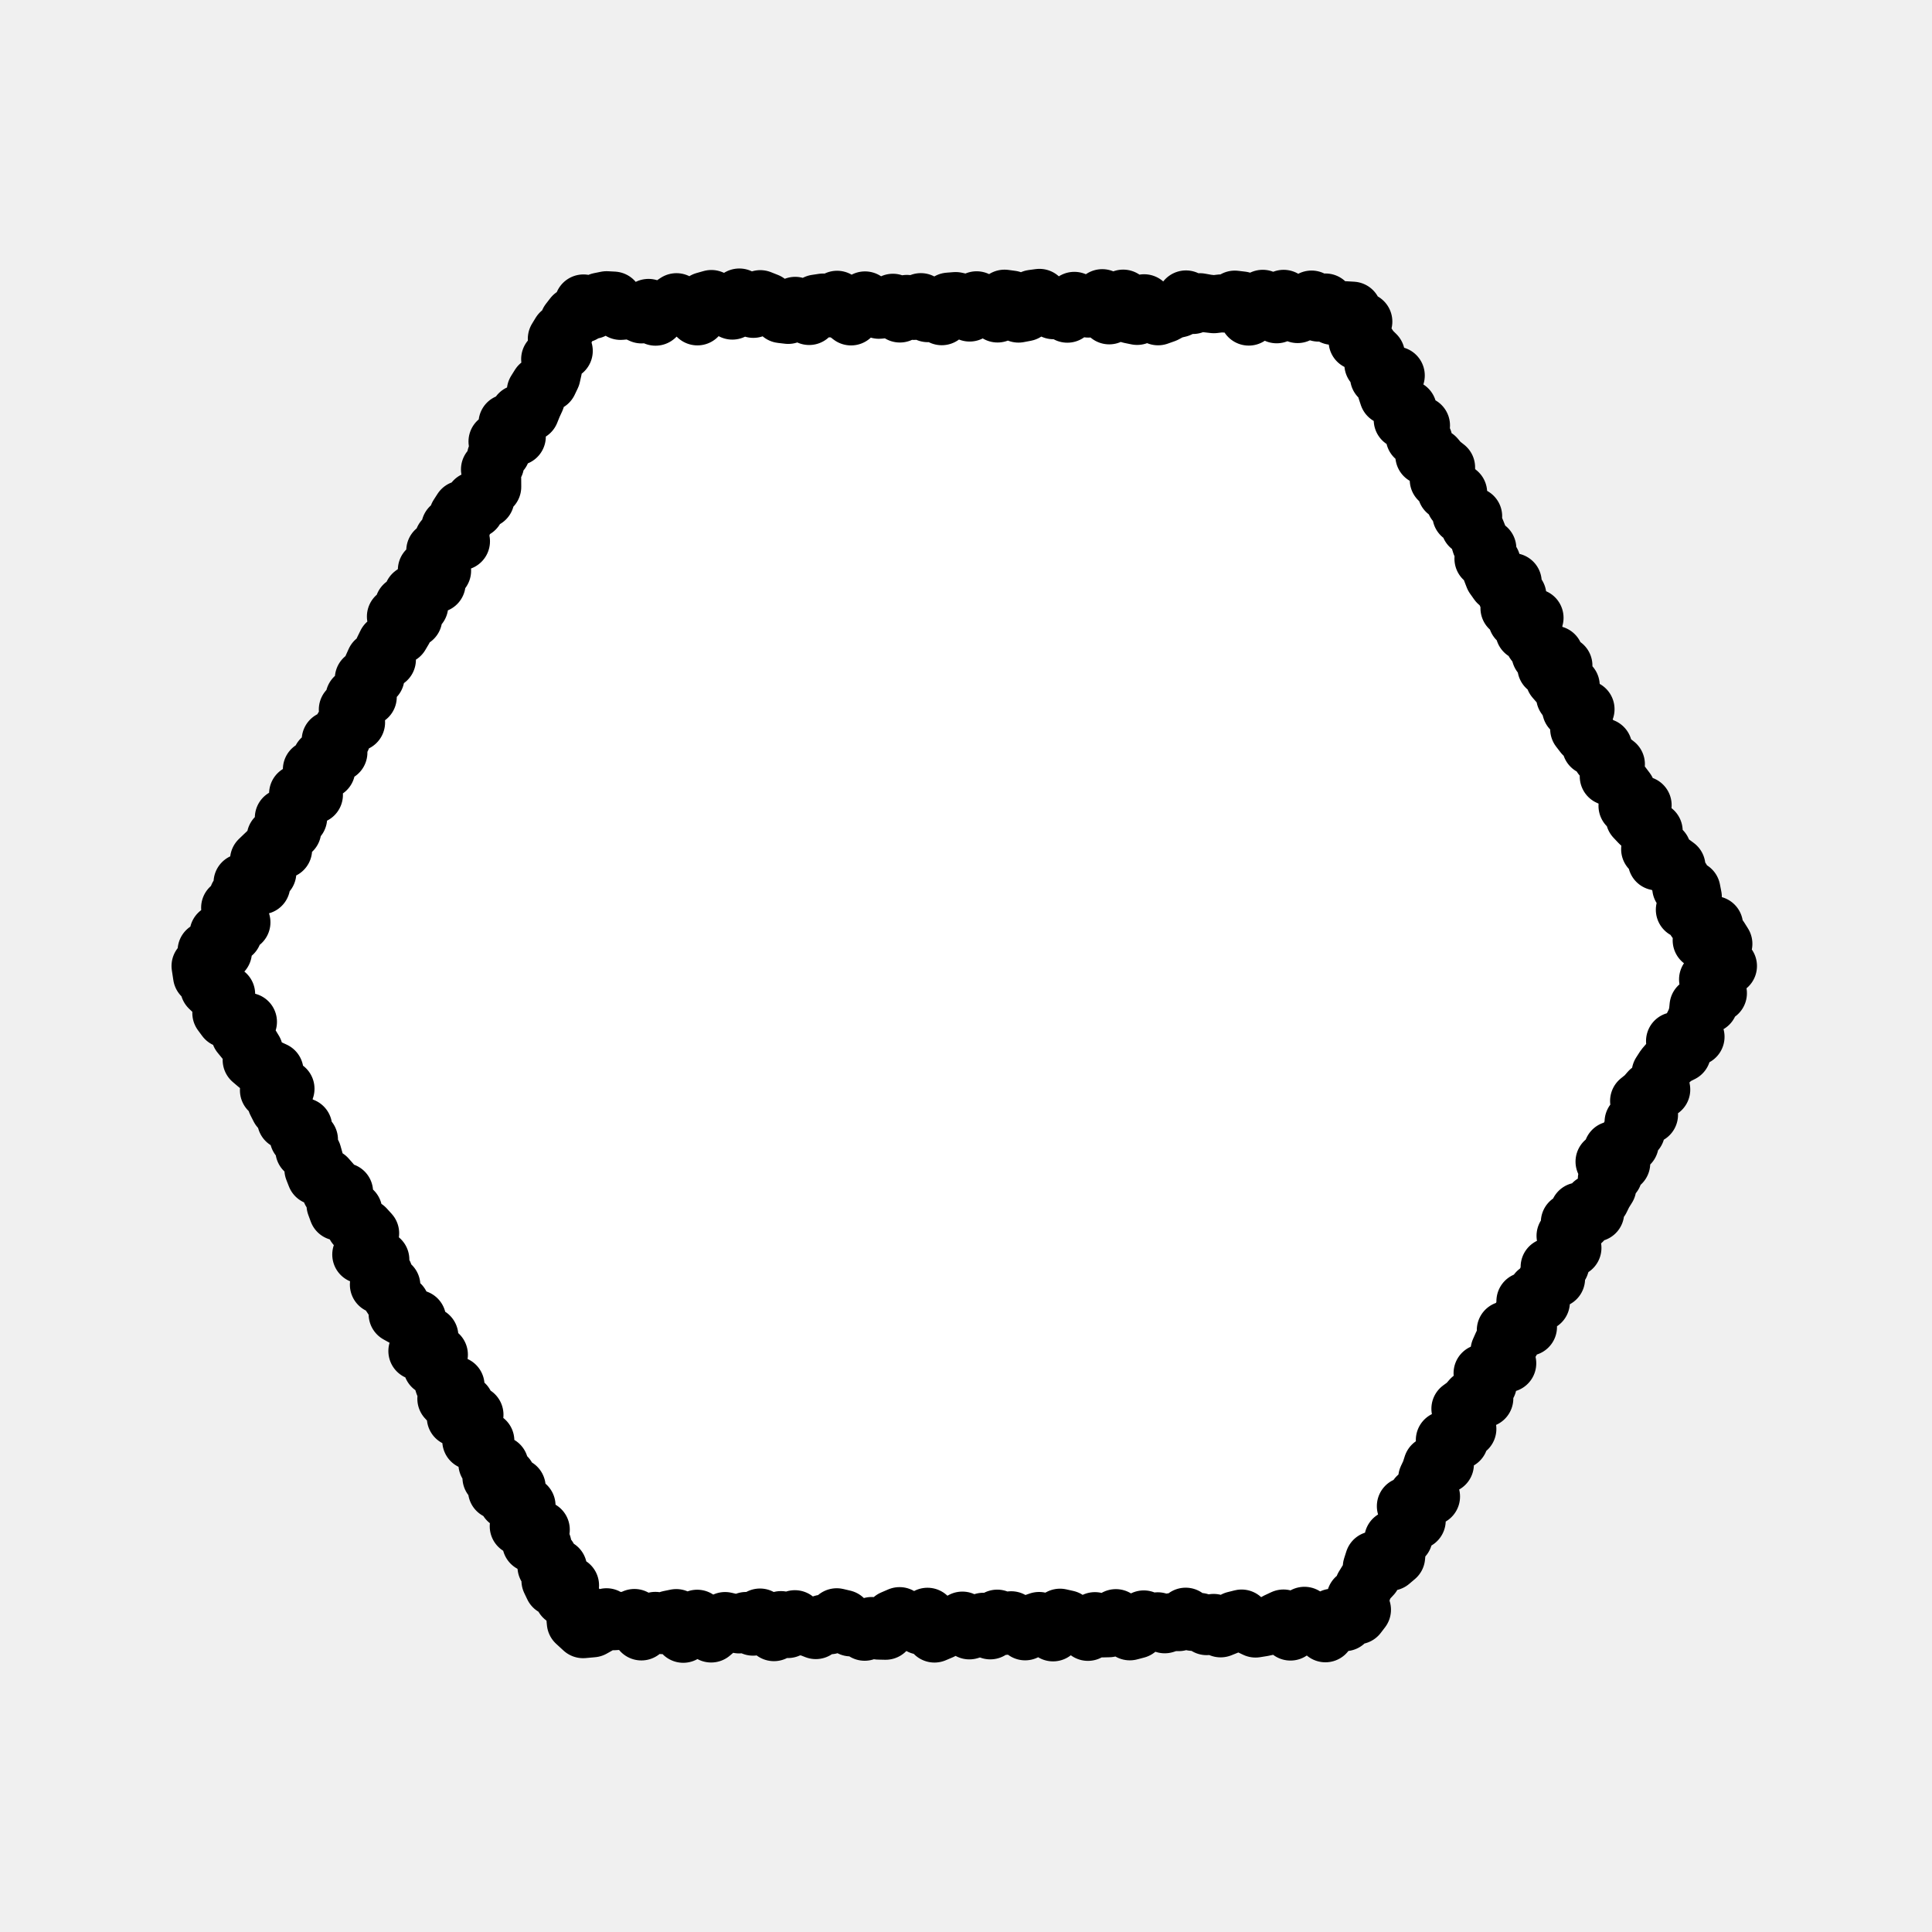
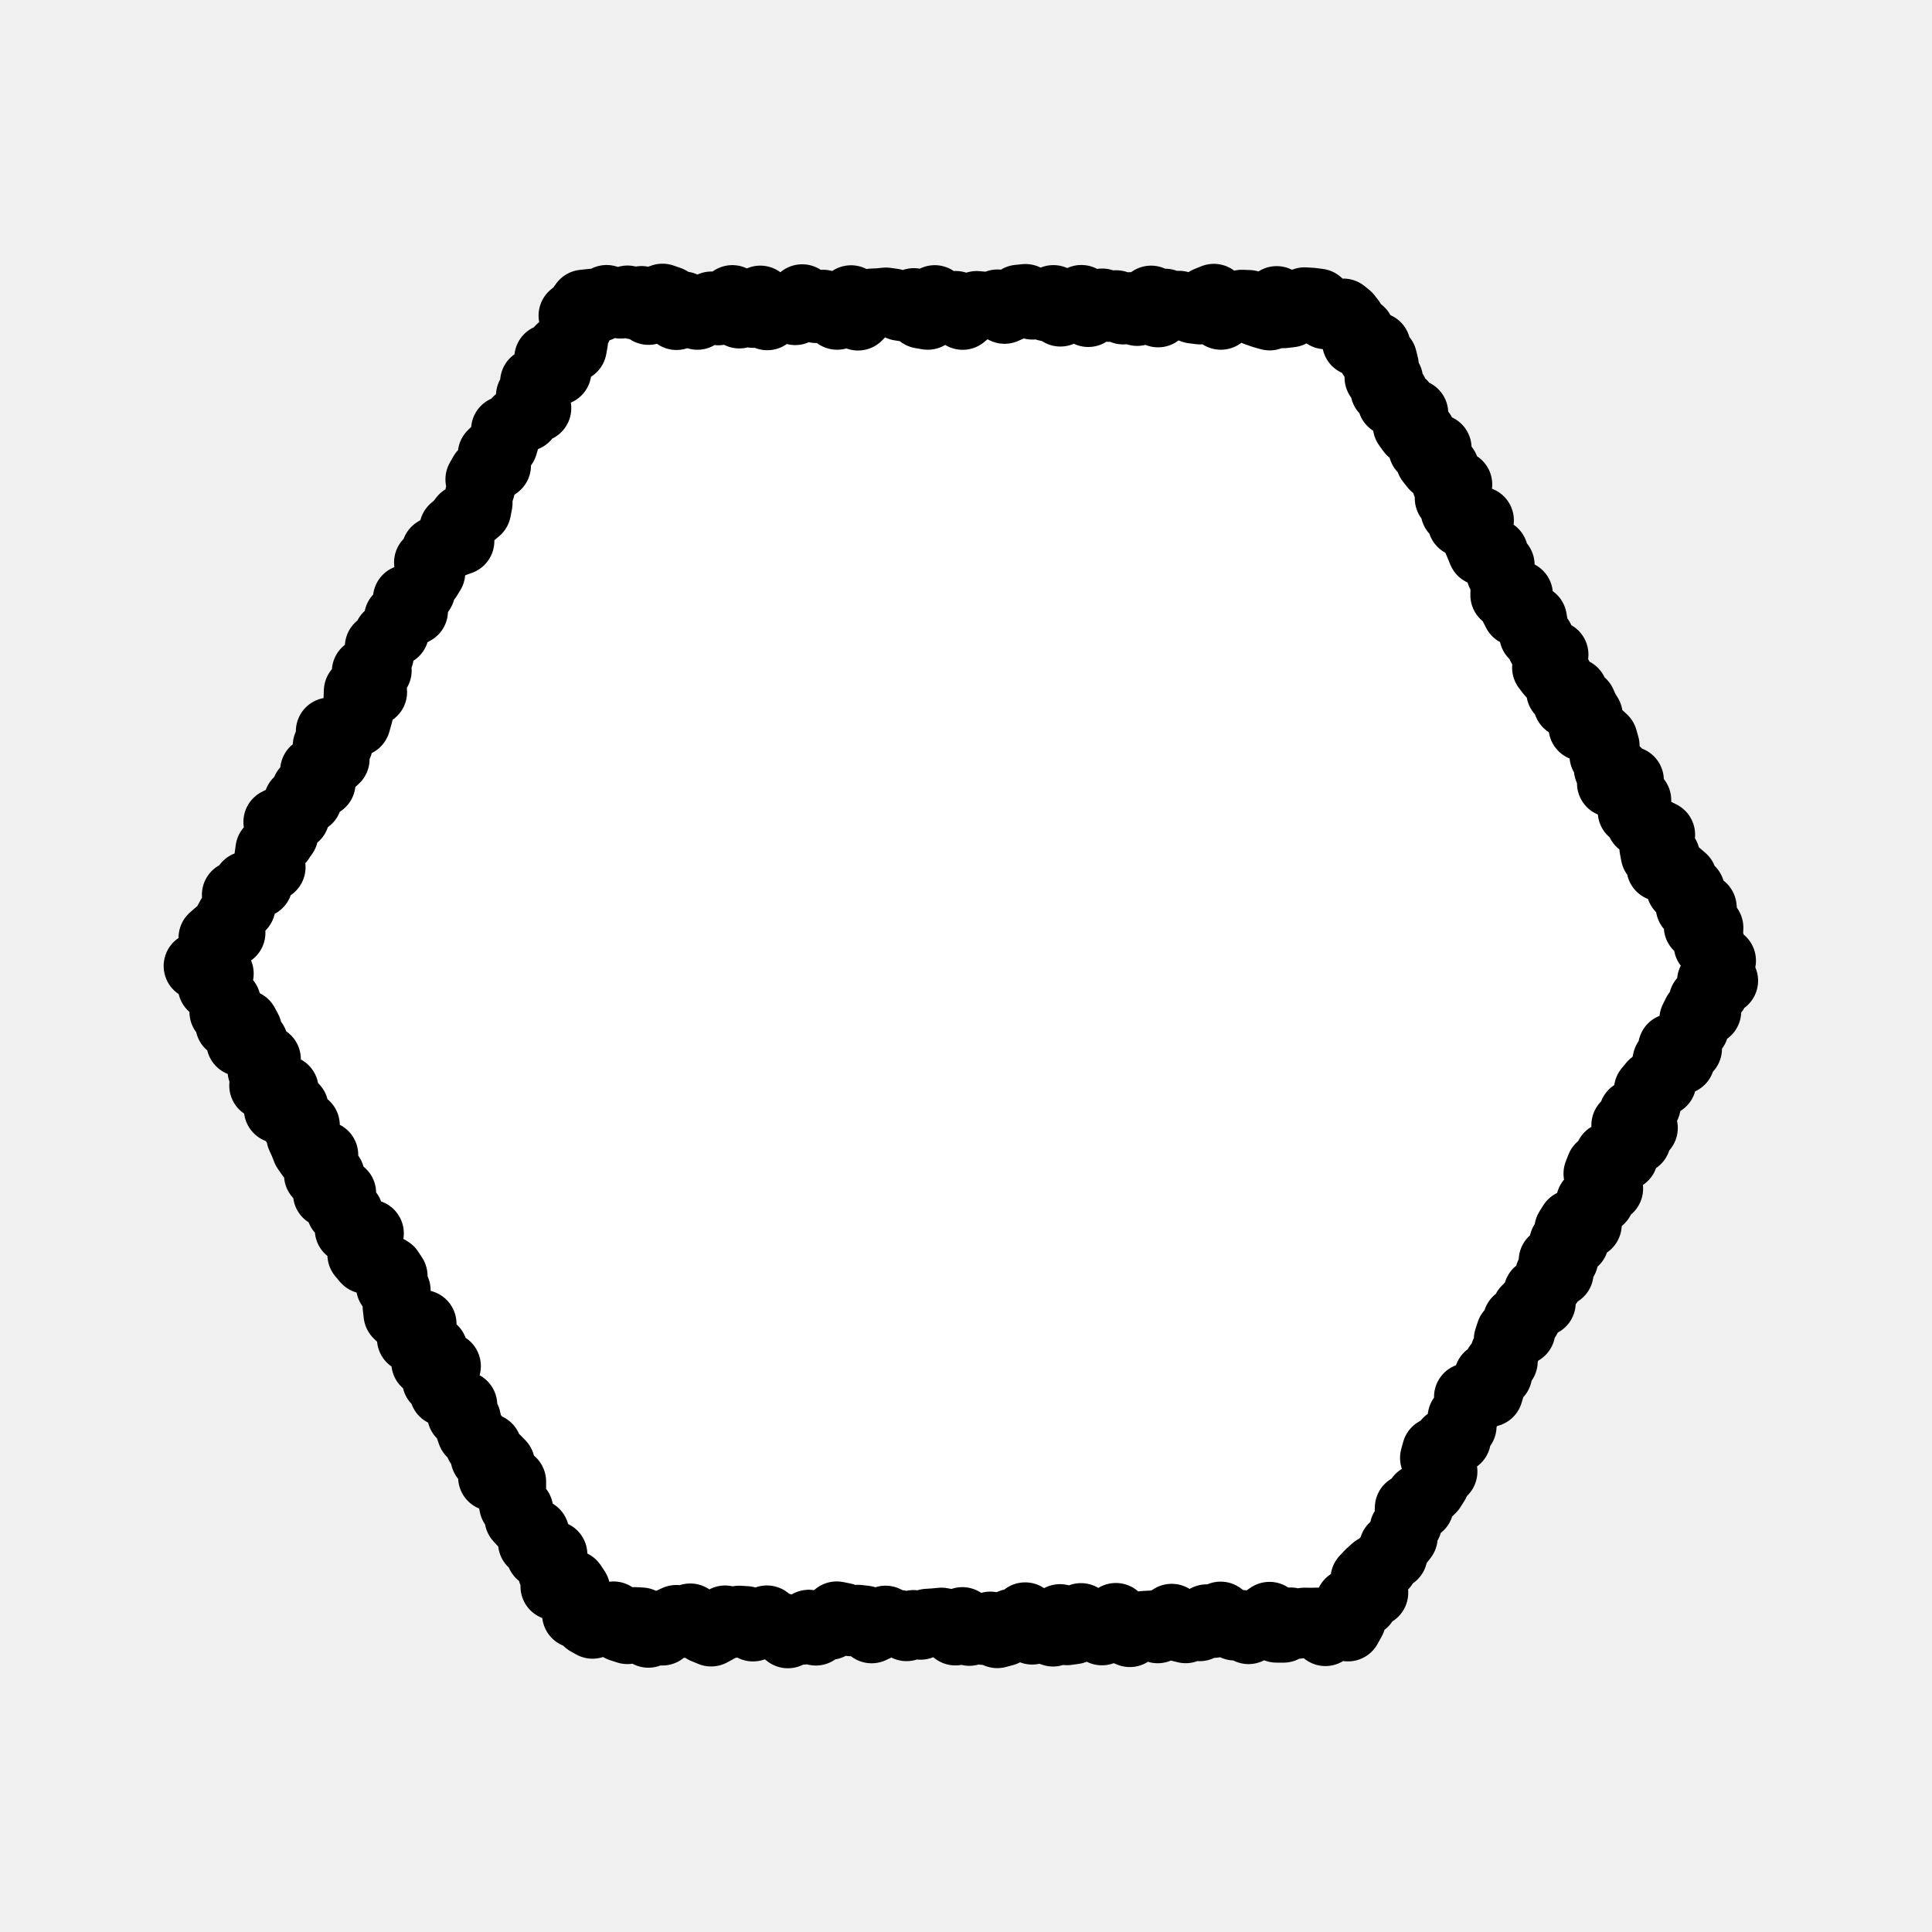
- <svg xmlns="http://www.w3.org/2000/svg" id="Stickers" width="1000" height="1000" viewBox="0 0 1000 1000">
-   <polygon points="695.981 160.546 693.293 161.85 689.684 163.499 686.075 156.553 682.466 161.821 678.856 155.034 675.246 157.737 671.635 162.578 668.023 156.978 664.409 154.657 660.797 162.691 657.186 160.212 653.575 154.646 649.965 161.582 646.355 163.879 642.746 155.501 639.136 155.065 635.526 157.212 631.915 157.039 628.303 157.472 624.691 157.059 621.078 156.406 617.465 157.875 613.854 154.967 610.243 159.634 606.632 160.494 603.022 162.451 599.411 163.729 595.8 161.244 592.189 156.949 588.576 163.539 584.962 162.801 581.35 154.55 577.738 157.284 574.127 163.237 570.516 154.314 566.905 159.476 563.293 159.738 559.681 157.17 556.067 155.705 552.454 162.382 548.842 158.299 545.23 160.583 541.619 158.445 538.007 154.159 534.394 154.65 530.781 161.648 527.168 162.332 523.555 155.064 519.943 154.575 516.331 162.278 512.719 159.415 509.105 159.111 505.492 155.413 501.879 161.788 498.267 156.604 494.659 155.813 491.052 156.099 487.445 163.688 483.836 161.042 480.227 162.111 476.615 156.369 473.001 160.942 469.388 157.284 465.777 162.288 462.168 156.692 458.559 159.988 454.949 160.363 451.337 158.68 447.723 155.477 444.109 158.85 440.497 163.794 436.886 161.007 433.275 155.142 429.663 159.634 426.048 156.579 422.433 157.123 418.821 163.576 415.209 160.741 411.595 158.287 407.979 163.012 404.365 162.588 400.752 159.091 397.137 156.252 393.522 154.822 389.908 159.885 386.293 157.685 382.677 153.969 379.062 160.781 375.446 156.15 371.831 158.809 368.214 154.747 364.599 155.768 360.982 163.773 357.366 158.195 353.75 159.666 350.138 156.392 346.522 158.815 342.908 160.452 339.291 163.93 335.675 159.355 332.058 162.753 328.44 161.079 324.821 160.644 321.202 160.94 317.585 155.567 313.967 155.372 310.347 156.112 306.723 160.419 301.997 157.044 301.799 162.373 296.656 163.57 294.43 166.453 293.124 169.866 290.073 172.274 288.192 175.356 291.82 181.621 288.354 183.79 284.747 185.88 286.294 190.944 285.47 194.638 283.908 197.906 279.235 199.376 277.319 202.438 277.356 206.628 275.839 209.921 274.473 213.3 268.735 214.157 267.158 217.416 262.665 218.994 267.515 225.966 262.819 227.426 257.49 228.519 259.483 233.84 256.68 236.391 256.302 240.341 253.597 242.949 254.77 247.796 254.799 251.983 252.093 254.592 251.266 258.287 245.47 259.112 245.926 263.546 239.065 263.755 237.109 266.795 239.193 272.168 233.025 272.777 238.616 280.177 229.561 279.121 229.106 283.031 225.28 284.993 226.677 289.97 228.846 295.392 220.927 294.99 226.005 302.094 220.515 303.097 216.882 305.171 213.674 307.49 217.014 313.584 209.033 313.142 213.912 320.128 204.906 319.101 209.075 325.68 207.238 328.788 203.725 330.927 200.053 332.973 198.456 336.217 200.278 341.435 194.143 342.059 192.653 345.368 194.381 350.536 188.31 351.205 189.881 356.284 190.371 360.736 183.474 360.923 184.302 365.568 180.015 367.262 184.32 373.918 178.652 374.819 176.805 377.927 176.908 382.157 171.162 383.009 175.173 389.496 169.59 390.443 166.346 392.745 168.885 398.385 161.415 398.244 162.992 403.326 161.68 406.741 162.504 411.393 154.275 410.815 154.206 414.948 152.345 418.047 154.346 423.378 146.899 423.252 151.288 429.96 148.318 432.421 142.691 433.347 146.558 439.755 139.497 439.854 136.773 442.457 134.056 445.061 138.388 451.731 133.38 453.011 135.245 458.265 125.53 456.828 126.803 461.74 123.226 463.849 122.858 467.815 119.103 469.823 124.985 477.397 118.678 477.935 120.604 483.227 113.124 483.083 114.342 487.966 115.404 492.759 106.925 492.045 106.787 496.153 103.782 499.997 104.559 505.112 107.379 507.651 108.27 511.304 110.993 513.9 117.073 514.558 115.867 519.423 114.544 524.356 116.706 527.279 123.507 527.524 128.359 528.895 124.28 535.419 126.598 538.25 129.603 540.684 131.479 543.769 130.242 548.651 133.159 551.136 138.087 552.459 142.093 554.316 140.918 559.164 139.185 564.336 147.791 563.539 143.009 570.472 144.651 573.694 148.461 575.664 148.103 580.04 152.532 581.652 156.947 583.271 154.58 588.808 159.94 589.883 157.528 595.448 161.81 597.148 162.818 600.737 162.193 605.269 163.522 608.671 169.213 609.555 171.652 612.317 171.265 616.711 178.114 616.928 173.653 623.676 174.919 627.117 182.859 626.704 182.105 631.31 183.925 634.429 189.115 635.603 191.606 638.336 190.341 643.239 186.973 649.356 193.601 649.7 196.88 651.972 196.887 656.134 198.681 659.268 196.094 664.934 202.585 665.358 201.827 669.965 203.82 672.981 207.292 675.143 205.799 680.171 209.481 682.211 215.911 682.665 215.728 686.939 216.776 690.505 222.254 691.516 216.014 699.291 223.862 698.929 227.185 701.179 223.716 707.349 227.084 709.574 228.638 712.847 229.72 716.396 235.803 717.058 231.012 723.995 233.547 726.701 240.659 726.765 235.915 733.675 245.602 732.257 244.642 736.985 246.575 740.041 243.915 745.748 251.228 745.699 250.944 750.039 251.94 753.637 252.253 757.629 258.535 758.176 254.357 764.764 262.284 764.36 257.235 771.45 267.446 769.731 262.801 776.586 267.022 778.325 272.554 779.306 270.364 784.747 268.481 790.006 273.102 791.507 279.925 791.74 274.942 798.794 280.83 799.566 280.443 803.966 283.819 806.192 282.844 810.933 288.864 811.633 284.896 818.102 286.459 821.38 295.07 820.588 291.699 826.709 294.965 829.003 298.192 831.32 297.643 835.818 298.015 839.791 301.807 843.273 306.707 842.831 310.316 840.803 313.925 837.07 317.534 839.17 321.144 838.945 324.754 839.087 328.365 837.448 331.977 844.44 335.591 841.694 339.203 838.946 342.814 841.175 346.425 838.241 350.035 837.5 353.645 845.658 357.254 842.942 360.864 837.834 364.474 843.132 368.085 845.508 371.697 842.449 375.309 839.03 378.922 839.876 382.535 840.808 386.146 838.999 389.757 841.971 393.368 837.214 396.978 841.682 400.589 844.815 404.2 838.54 407.811 843.204 411.424 838.076 415.038 841.774 418.65 842.323 422.262 843.746 425.873 840.413 429.484 841.256 433.095 837.074 436.707 837.922 440.319 842.342 443.933 841.774 447.546 844.604 451.158 841.601 454.77 844.015 458.381 844.092 461.993 838.049 465.606 836.489 469.219 839.321 472.832 838.51 476.445 841.445 480.057 836.814 483.669 845.537 487.281 844.001 490.895 841.543 494.508 840.845 498.121 838.802 501.733 843.894 505.341 842.822 508.948 839.41 512.555 843.883 516.164 837.79 519.773 841.603 523.385 838.623 526.999 841.645 530.612 844.387 534.223 840.241 537.832 838.994 541.441 842.678 545.051 844.923 548.663 837.299 552.277 838.109 555.891 840.517 559.503 841.9 563.114 844.663 566.725 839.083 570.337 842.882 573.952 842.794 577.567 837.528 581.179 841.951 584.791 844.389 588.405 843.437 592.021 838.188 595.635 840.2 599.248 839.161 602.863 840.745 606.478 839.573 610.092 839.625 613.707 836.778 617.323 839.499 620.938 839.478 624.554 841.699 628.169 840.004 631.786 842.847 635.401 841.401 639.018 838.64 642.634 837.735 646.25 841.231 649.862 842.945 653.478 842.362 657.092 841.589 660.709 839.417 664.325 837.721 667.942 844.504 671.56 839.594 675.179 836.318 678.798 841.675 682.415 839.724 686.033 845.399 689.653 837.297 693.277 839.791 696.097 839.647 694.732 835.625 702.756 836.09 704.968 833.199 701.63 827.105 704.667 824.69 705.849 821.203 707.737 818.124 710.27 815.415 710.024 811.101 711.15 807.58 719.725 808.361 722.649 805.88 723.03 801.931 721.139 796.671 726.553 795.629 726.953 791.691 729.855 789.198 733.31 787.024 727.654 779.588 731.95 777.897 733.543 774.644 740.714 774.613 739.391 769.68 738.714 765.119 740.262 761.844 741.389 758.325 747.89 757.91 747.669 753.612 748.229 749.765 747.828 745.362 755.334 745.523 755.213 741.282 759.52 739.598 757.138 734.053 755.884 729.159 759.082 726.836 761.483 724.052 768.295 723.814 767.723 719.311 770.1 716.511 767.36 710.758 772.593 709.609 774.726 706.67 780.169 705.642 776.145 699.148 777.619 695.826 782.133 694.26 779.385 688.502 784.62 687.36 790.898 686.818 787.824 680.874 789.493 677.665 789.536 673.518 797.576 673.991 795.621 668.695 798.71 666.312 800.281 663.054 805.436 661.865 802.067 655.753 807.577 654.765 808.711 651.249 809.859 647.738 813.908 645.904 810.307 639.655 814.347 637.82 812.53 632.602 818.985 632.161 817.316 627.026 825.691 627.688 824.523 622.84 828.46 620.942 830.052 617.692 831.965 614.626 831.68 610.29 835.093 608.085 830.487 601.252 839.166 602.092 834.724 595.356 840.124 594.3 843.567 592.112 843.514 587.908 846.817 585.643 845.515 580.717 849.298 578.726 853.544 577.004 848.375 569.845 851.398 567.414 853.811 564.633 859.876 563.959 859.035 559.299 859.529 555.408 861.49 552.367 863.885 549.582 866.71 547.04 870.569 545.092 866.98 538.848 873.032 538.165 877.622 536.641 876.015 531.535 877.639 528.296 878.75 524.76 879.139 520.805 884.52 519.732 885.999 516.411 889.207 514.083 884.071 506.937 888.204 505.142 889.48 501.691 894.406 500.001 888.001 499.183 888.107 494.955 892.038 488.518 890.115 485.461 880.765 486.691 887.203 478.805 879.684 478.976 877.459 476.09 878.063 471.569 872.056 470.866 876.227 464.288 875.495 460.541 870.177 459.443 870.412 455.139 867.642 452.57 867.743 448.343 864.576 446.003 857.584 445.871 860.319 440.122 854.092 439.546 854.6 435.08 855.956 430.126 851.419 428.575 848.615 426.024 846.069 423.326 850.24 416.748 842.374 417.121 843.452 412.328 841.887 409.061 839.694 406.156 836.765 403.675 832.668 401.869 836.399 395.544 833.312 393.157 828.912 391.527 829.849 386.816 823.533 386.293 823.41 382.192 819.587 380.227 817.363 377.339 818.433 372.551 820.685 367.08 813.214 367.223 812.221 363.626 810.099 360.68 813.021 354.82 807.036 354.103 804.624 351.325 809.239 344.495 800.388 345.438 804.523 338.882 797.403 338.821 796.264 335.307 794.053 332.414 794.201 328.161 789.04 326.975 794.292 319.777 785.302 320.802 786.867 315.731 781.281 314.788 785.421 308.227 779.635 307.393 782.997 301.28 775.252 301.583 773.156 298.624 771.837 295.218 772.057 290.922 767.817 289.2 769.853 283.851 766.477 281.626 765.365 278.097 764.014 274.707 760.831 272.375 762.525 267.225 756.379 266.599 756.738 262.218 753.222 260.077 754.759 255.018 748.687 254.35 750.123 249.345 744.672 248.319 748.514 241.928 745.45 239.523 743.086 236.713 737.232 235.919 736.574 232.125 736.798 227.819 732.265 226.263 735.521 220.207 729.975 219.233 726.03 217.335 728.674 211.636 724.594 209.823 722.296 206.977 718.601 204.934 717.446 201.43 722.466 194.354 713.773 195.199 714.718 190.475 710.833 188.542 712.206 183.571 709.533 180.935 707.509 177.923 702.667 176.544 704.454 171.332 705.677 166.446 701.586 164.627 700.067 160.786 695.981 160.546" style="fill: #fff;" />
-   <polygon points="695.981 160.546 693.293 161.85 689.684 163.499 686.075 156.553 682.466 161.821 678.856 155.034 675.246 157.737 671.635 162.578 668.023 156.978 664.409 154.657 660.797 162.691 657.186 160.212 653.575 154.646 649.965 161.582 646.355 163.879 642.746 155.501 639.136 155.065 635.526 157.212 631.915 157.039 628.303 157.472 624.691 157.059 621.078 156.406 617.465 157.875 613.854 154.967 610.243 159.634 606.632 160.494 603.022 162.451 599.411 163.729 595.8 161.244 592.189 156.949 588.576 163.539 584.962 162.801 581.35 154.55 577.738 157.284 574.127 163.237 570.516 154.314 566.905 159.476 563.293 159.738 559.681 157.17 556.067 155.705 552.454 162.382 548.842 158.299 545.23 160.583 541.619 158.445 538.007 154.159 534.394 154.65 530.781 161.648 527.168 162.332 523.555 155.064 519.943 154.575 516.331 162.278 512.719 159.415 509.105 159.111 505.492 155.413 501.879 161.788 498.267 156.604 494.659 155.813 491.052 156.099 487.445 163.688 483.836 161.042 480.227 162.111 476.615 156.369 473.001 160.942 469.388 157.284 465.777 162.288 462.168 156.692 458.559 159.988 454.949 160.363 451.337 158.68 447.723 155.477 444.109 158.85 440.497 163.794 436.886 161.007 433.275 155.142 429.663 159.634 426.048 156.579 422.433 157.123 418.821 163.576 415.209 160.741 411.595 158.287 407.979 163.012 404.365 162.588 400.752 159.091 397.137 156.252 393.522 154.822 389.908 159.885 386.293 157.685 382.677 153.969 379.062 160.781 375.446 156.15 371.831 158.809 368.214 154.747 364.599 155.768 360.982 163.773 357.366 158.195 353.75 159.666 350.138 156.392 346.522 158.815 342.908 160.452 339.291 163.93 335.675 159.355 332.058 162.753 328.44 161.079 324.821 160.644 321.202 160.94 317.585 155.567 313.967 155.372 310.347 156.112 306.723 160.419 301.997 157.044 301.799 162.373 296.656 163.57 294.43 166.453 293.124 169.866 290.073 172.274 288.192 175.356 291.82 181.621 288.354 183.79 284.747 185.88 286.294 190.944 285.47 194.638 283.908 197.906 279.235 199.376 277.319 202.438 277.356 206.628 275.839 209.921 274.473 213.3 268.735 214.157 267.158 217.416 262.665 218.994 267.515 225.966 262.819 227.426 257.49 228.519 259.483 233.84 256.68 236.391 256.302 240.341 253.597 242.949 254.77 247.796 254.799 251.983 252.093 254.592 251.266 258.287 245.47 259.112 245.926 263.546 239.065 263.755 237.109 266.795 239.193 272.168 233.025 272.777 238.616 280.177 229.561 279.121 229.106 283.031 225.28 284.993 226.677 289.97 228.846 295.392 220.927 294.99 226.005 302.094 220.515 303.097 216.882 305.171 213.674 307.49 217.014 313.584 209.033 313.142 213.912 320.128 204.906 319.101 209.075 325.68 207.238 328.788 203.725 330.927 200.053 332.973 198.456 336.217 200.278 341.435 194.143 342.059 192.653 345.368 194.381 350.536 188.31 351.205 189.881 356.284 190.371 360.736 183.474 360.923 184.302 365.568 180.015 367.262 184.32 373.918 178.652 374.819 176.805 377.927 176.908 382.157 171.162 383.009 175.173 389.496 169.59 390.443 166.346 392.745 168.885 398.385 161.415 398.244 162.992 403.326 161.68 406.741 162.504 411.393 154.275 410.815 154.206 414.948 152.345 418.047 154.346 423.378 146.899 423.252 151.288 429.96 148.318 432.421 142.691 433.347 146.558 439.755 139.497 439.854 136.773 442.457 134.056 445.061 138.388 451.731 133.38 453.011 135.245 458.265 125.53 456.828 126.803 461.74 123.226 463.849 122.858 467.815 119.103 469.823 124.985 477.397 118.678 477.935 120.604 483.227 113.124 483.083 114.342 487.966 115.404 492.759 106.925 492.045 106.787 496.153 103.782 499.997 104.559 505.112 107.379 507.651 108.27 511.304 110.993 513.9 117.073 514.558 115.867 519.423 114.544 524.356 116.706 527.279 123.507 527.524 128.359 528.895 124.28 535.419 126.598 538.25 129.603 540.684 131.479 543.769 130.242 548.651 133.159 551.136 138.087 552.459 142.093 554.316 140.918 559.164 139.185 564.336 147.791 563.539 143.009 570.472 144.651 573.694 148.461 575.664 148.103 580.04 152.532 581.652 156.947 583.271 154.58 588.808 159.94 589.883 157.528 595.448 161.81 597.148 162.818 600.737 162.193 605.269 163.522 608.671 169.213 609.555 171.652 612.317 171.265 616.711 178.114 616.928 173.653 623.676 174.919 627.117 182.859 626.704 182.105 631.31 183.925 634.429 189.115 635.603 191.606 638.336 190.341 643.239 186.973 649.356 193.601 649.7 196.88 651.972 196.887 656.134 198.681 659.268 196.094 664.934 202.585 665.358 201.827 669.965 203.82 672.981 207.292 675.143 205.799 680.171 209.481 682.211 215.911 682.665 215.728 686.939 216.776 690.505 222.254 691.516 216.014 699.291 223.862 698.929 227.185 701.179 223.716 707.349 227.084 709.574 228.638 712.847 229.72 716.396 235.803 717.058 231.012 723.995 233.547 726.701 240.659 726.765 235.915 733.675 245.602 732.257 244.642 736.985 246.575 740.041 243.915 745.748 251.228 745.699 250.944 750.039 251.94 753.637 252.253 757.629 258.535 758.176 254.357 764.764 262.284 764.36 257.235 771.45 267.446 769.731 262.801 776.586 267.022 778.325 272.554 779.306 270.364 784.747 268.481 790.006 273.102 791.507 279.925 791.74 274.942 798.794 280.83 799.566 280.443 803.966 283.819 806.192 282.844 810.933 288.864 811.633 284.896 818.102 286.459 821.38 295.07 820.588 291.699 826.709 294.965 829.003 298.192 831.32 297.643 835.818 298.015 839.791 301.807 843.273 306.707 842.831 310.316 840.803 313.925 837.07 317.534 839.17 321.144 838.945 324.754 839.087 328.365 837.448 331.977 844.44 335.591 841.694 339.203 838.946 342.814 841.175 346.425 838.241 350.035 837.5 353.645 845.658 357.254 842.942 360.864 837.834 364.474 843.132 368.085 845.508 371.697 842.449 375.309 839.03 378.922 839.876 382.535 840.808 386.146 838.999 389.757 841.971 393.368 837.214 396.978 841.682 400.589 844.815 404.2 838.54 407.811 843.204 411.424 838.076 415.038 841.774 418.65 842.323 422.262 843.746 425.873 840.413 429.484 841.256 433.095 837.074 436.707 837.922 440.319 842.342 443.933 841.774 447.546 844.604 451.158 841.601 454.77 844.015 458.381 844.092 461.993 838.049 465.606 836.489 469.219 839.321 472.832 838.51 476.445 841.445 480.057 836.814 483.669 845.537 487.281 844.001 490.895 841.543 494.508 840.845 498.121 838.802 501.733 843.894 505.341 842.822 508.948 839.41 512.555 843.883 516.164 837.79 519.773 841.603 523.385 838.623 526.999 841.645 530.612 844.387 534.223 840.241 537.832 838.994 541.441 842.678 545.051 844.923 548.663 837.299 552.277 838.109 555.891 840.517 559.503 841.9 563.114 844.663 566.725 839.083 570.337 842.882 573.952 842.794 577.567 837.528 581.179 841.951 584.791 844.389 588.405 843.437 592.021 838.188 595.635 840.2 599.248 839.161 602.863 840.745 606.478 839.573 610.092 839.625 613.707 836.778 617.323 839.499 620.938 839.478 624.554 841.699 628.169 840.004 631.786 842.847 635.401 841.401 639.018 838.64 642.634 837.735 646.25 841.231 649.862 842.945 653.478 842.362 657.092 841.589 660.709 839.417 664.325 837.721 667.942 844.504 671.56 839.594 675.179 836.318 678.798 841.675 682.415 839.724 686.033 845.399 689.653 837.297 693.277 839.791 696.097 839.647 694.732 835.625 702.756 836.09 704.968 833.199 701.63 827.105 704.667 824.69 705.849 821.203 707.737 818.124 710.27 815.415 710.024 811.101 711.15 807.58 719.725 808.361 722.649 805.88 723.03 801.931 721.139 796.671 726.553 795.629 726.953 791.691 729.855 789.198 733.31 787.024 727.654 779.588 731.95 777.897 733.543 774.644 740.714 774.613 739.391 769.68 738.714 765.119 740.262 761.844 741.389 758.325 747.89 757.91 747.669 753.612 748.229 749.765 747.828 745.362 755.334 745.523 755.213 741.282 759.52 739.598 757.138 734.053 755.884 729.159 759.082 726.836 761.483 724.052 768.295 723.814 767.723 719.311 770.1 716.511 767.36 710.758 772.593 709.609 774.726 706.67 780.169 705.642 776.145 699.148 777.619 695.826 782.133 694.26 779.385 688.502 784.62 687.36 790.898 686.818 787.824 680.874 789.493 677.665 789.536 673.518 797.576 673.991 795.621 668.695 798.71 666.312 800.281 663.054 805.436 661.865 802.067 655.753 807.577 654.765 808.711 651.249 809.859 647.738 813.908 645.904 810.307 639.655 814.347 637.82 812.53 632.602 818.985 632.161 817.316 627.026 825.691 627.688 824.523 622.84 828.46 620.942 830.052 617.692 831.965 614.626 831.68 610.29 835.093 608.085 830.487 601.252 839.166 602.092 834.724 595.356 840.124 594.3 843.567 592.112 843.514 587.908 846.817 585.643 845.515 580.717 849.298 578.726 853.544 577.004 848.375 569.845 851.398 567.414 853.811 564.633 859.876 563.959 859.035 559.299 859.529 555.408 861.49 552.367 863.885 549.582 866.71 547.04 870.569 545.092 866.98 538.848 873.032 538.165 877.622 536.641 876.015 531.535 877.639 528.296 878.75 524.76 879.139 520.805 884.52 519.732 885.999 516.411 889.207 514.083 884.071 506.937 888.204 505.142 889.48 501.691 894.406 500.001 888.001 499.183 888.107 494.955 892.038 488.518 890.115 485.461 880.765 486.691 887.203 478.805 879.684 478.976 877.459 476.09 878.063 471.569 872.056 470.866 876.227 464.288 875.495 460.541 870.177 459.443 870.412 455.139 867.642 452.57 867.743 448.343 864.576 446.003 857.584 445.871 860.319 440.122 854.092 439.546 854.6 435.08 855.956 430.126 851.419 428.575 848.615 426.024 846.069 423.326 850.24 416.748 842.374 417.121 843.452 412.328 841.887 409.061 839.694 406.156 836.765 403.675 832.668 401.869 836.399 395.544 833.312 393.157 828.912 391.527 829.849 386.816 823.533 386.293 823.41 382.192 819.587 380.227 817.363 377.339 818.433 372.551 820.685 367.08 813.214 367.223 812.221 363.626 810.099 360.68 813.021 354.82 807.036 354.103 804.624 351.325 809.239 344.495 800.388 345.438 804.523 338.882 797.403 338.821 796.264 335.307 794.053 332.414 794.201 328.161 789.04 326.975 794.292 319.777 785.302 320.802 786.867 315.731 781.281 314.788 785.421 308.227 779.635 307.393 782.997 301.28 775.252 301.583 773.156 298.624 771.837 295.218 772.057 290.922 767.817 289.2 769.853 283.851 766.477 281.626 765.365 278.097 764.014 274.707 760.831 272.375 762.525 267.225 756.379 266.599 756.738 262.218 753.222 260.077 754.759 255.018 748.687 254.35 750.123 249.345 744.672 248.319 748.514 241.928 745.45 239.523 743.086 236.713 737.232 235.919 736.574 232.125 736.798 227.819 732.265 226.263 735.521 220.207 729.975 219.233 726.03 217.335 728.674 211.636 724.594 209.823 722.296 206.977 718.601 204.934 717.446 201.43 722.466 194.354 713.773 195.199 714.718 190.475 710.833 188.542 712.206 183.571 709.533 180.935 707.509 177.923 702.667 176.544 704.454 171.332 705.677 166.446 701.586 164.627 700.067 160.786 695.981 160.546" style="fill: none; stroke: #000; stroke-linecap: round; stroke-linejoin: round; stroke-width: 30px;" />
+ <svg xmlns="http://www.w3.org/2000/svg" id="Sticker" width="1000" height="1000" viewBox="0 0 1000 1000">
+   <polygon points="695.316 161.694 693.293 163.296 689.684 161.109 686.075 163.271 682.466 156.543 678.856 156.091 675.246 155.875 671.635 158.886 668.023 162.284 664.409 162.733 660.797 155.241 657.186 163.859 653.575 162.84 649.965 161.586 646.355 157.267 642.746 157.131 639.136 159.493 635.526 160.42 631.915 163.521 628.303 154.063 624.691 155.529 621.078 160.768 617.465 160.298 613.854 158.994 610.243 157.665 606.632 157.841 603.022 156.578 599.411 162.282 595.8 154.996 592.189 160.076 588.576 161.541 584.962 158.378 581.35 160.774 577.738 157.376 574.127 159.441 570.516 156.492 566.905 157.331 563.293 162.098 559.681 154.653 556.067 160.427 552.454 159.458 548.842 161.868 545.23 154.714 541.619 159.127 538.007 156.556 534.394 158.264 530.781 154.16 527.168 154.524 523.555 158.867 519.943 160.448 516.331 156.98 512.719 158.214 509.105 158.1 505.492 157.796 501.879 160.495 498.267 163.56 494.659 157.765 491.052 160.602 487.445 158.472 483.836 154.754 480.227 163.525 476.615 162.9 473.001 156.294 469.388 159.431 465.777 158.883 462.168 156.49 458.559 155.985 454.949 156.357 451.337 156.505 447.723 160.21 444.109 163.927 440.497 154.803 436.886 160.517 433.275 163.522 429.663 159.04 426.048 157.122 422.433 160.051 418.821 158.486 415.209 154.291 411.595 161.119 407.979 159.387 404.365 159.17 400.752 159.296 397.137 163.771 393.522 154.986 389.908 162.561 386.293 156.852 382.677 162.853 379.062 154.729 375.446 160.048 371.831 161.218 368.214 158.035 364.599 159.676 360.982 163.531 357.366 160.927 353.75 158.021 350.138 163.655 346.522 155.223 342.908 153.986 339.291 155.28 335.675 161.002 332.058 155.204 328.44 158.228 324.821 154.939 321.202 157.748 317.585 155.793 313.967 154.667 310.347 159.397 306.723 156.588 302.02 157.083 299.297 160.928 296.261 163.343 299.384 169.313 297.391 172.33 297.249 176.416 296.577 180.197 289.879 180.5 291.183 185.424 283.694 185.272 288.615 192.284 282.847 193.124 281.308 196.404 276.348 197.71 278.261 202.982 274.212 204.813 278.189 211.277 274.038 213.049 272.152 216.13 267.637 217.693 265.489 220.624 261.327 222.394 261.892 226.891 260.805 230.434 257.141 232.488 254.455 235.106 257.338 240.939 254.175 243.283 249.85 244.955 248.056 248.09 249.034 252.826 247.811 256.292 247.783 260.448 247.049 264.194 244.111 266.668 239.631 268.251 237.458 271.166 234.528 273.645 238.377 280.039 233.918 281.637 228.832 282.872 225.313 285.012 225.567 289.328 221.458 291.126 223.322 296.373 221.438 299.457 219.146 302.306 218.126 305.89 216.097 308.889 210.523 309.836 214.375 316.226 210.699 318.273 205.941 319.698 205.184 323.433 204.567 327.246 200.594 329.12 198.79 332.244 195.988 334.792 196.673 339.353 194.393 342.204 195.579 347.057 189.257 347.578 192.771 353.781 193.204 358.202 185.123 357.706 184.959 361.78 186.618 366.906 185.665 370.524 184.649 374.108 179.386 375.243 176.438 377.715 170.627 378.53 175.451 385.486 169.031 385.949 173.804 392.877 171.013 395.439 166.865 397.218 162.505 398.873 166.538 405.373 161.026 406.363 158.099 408.85 159.566 413.87 154.004 414.831 153.901 418.946 153.091 422.653 147.358 423.517 143.487 425.457 147.3 431.834 145.261 434.83 142.263 437.276 139.355 439.772 138.826 443.642 140.651 448.869 136.932 450.89 135.019 453.958 133.978 457.533 127.699 458.08 128.075 462.474 121.999 463.141 125.137 469.131 122.713 471.907 119.283 474.104 117.529 477.272 119.882 482.81 112.78 482.885 109.905 485.404 112.371 491.008 110.547 494.136 111.696 498.988 102.209 499.994 108.385 502.903 113.815 503.935 109.538 510.572 112.868 512.817 114.464 516.064 117.511 518.474 115.555 523.773 120.574 525.046 118.61 530.352 126.767 529.813 128.479 532.995 124.288 539.584 131.61 539.525 132.443 543.212 134.352 546.278 138.215 548.217 135.274 554.083 139.057 556.069 136.169 561.906 140.194 563.753 147.403 563.763 147.172 568.068 143.742 574.218 152.559 573.297 151.523 578.065 152.575 581.626 158.385 582.441 155.38 588.346 156.895 591.642 158.219 595.049 160.279 598.032 167.93 597.786 164.964 603.669 164.503 608.105 171.249 608.38 171.677 612.303 169.165 617.923 177.176 617.469 175.72 622.482 176.097 626.436 180.826 627.877 181.159 631.855 180.43 636.447 187.171 636.725 191.52 638.386 188.794 644.132 186.96 649.363 189.324 652.17 194.53 653.329 198.271 655.335 201.823 657.454 203.811 660.479 201.783 665.821 205.402 667.901 205.393 672.073 205.205 676.348 205.658 680.252 208.322 682.88 213.012 684.338 218.784 685.175 212.613 692.908 218.517 693.674 219.76 697.128 224.6 698.503 220.04 705.304 226.303 705.856 231.393 707.086 225.656 714.569 228.662 717.006 229.464 720.717 233.651 722.471 235.934 725.323 239.883 727.213 238.578 732.138 241.784 734.462 242.511 738.216 243.722 741.688 246.404 744.311 247.804 747.676 252.594 749.086 250.687 754.36 256.787 755.011 259.394 757.68 254.624 764.61 260.678 765.288 265.172 766.867 265.156 771.053 264.779 775.445 265.525 779.19 268.883 781.426 268.293 785.943 270.796 788.67 273.535 791.258 277.147 793.344 275.298 798.588 279.05 800.594 279.47 804.528 286.527 804.628 286.517 808.812 285.489 813.582 289.523 815.431 286.902 821.124 296.359 819.843 298.363 822.861 298.757 826.813 298.342 831.233 298.082 835.565 302.704 837.084 303.99 839.504 306.707 841.04 310.316 837.656 313.925 837.283 317.534 836.055 321.144 842.654 324.754 843.826 328.365 838.982 331.977 839.177 335.591 845.7 339.203 841.287 342.814 844.572 346.425 839.557 350.035 837.889 353.645 840.605 357.254 837.105 360.864 840.062 364.474 843.563 368.085 845.054 371.697 843.103 375.309 838.144 378.922 840.682 382.535 838.256 386.146 838.478 389.757 842.458 393.368 839.981 396.978 838.131 400.589 842.095 404.2 841.877 407.811 845.988 411.424 843.089 415.038 844.162 418.65 840.354 422.262 844.58 425.873 841.413 429.484 841.63 433.095 836.047 436.707 836.769 440.319 839.755 443.933 837.787 447.546 838.182 451.158 843.411 454.77 841.698 458.381 838.247 461.993 840.04 465.606 840.516 469.219 842.306 472.832 840.509 476.445 841.561 480.057 839.849 483.669 839.616 487.281 839.274 490.895 839.953 494.508 844.522 498.121 838.995 501.733 844.723 505.341 841.785 508.948 844.24 512.555 841.308 516.164 845.915 519.773 844.965 523.385 839.91 526.999 840.833 530.612 836.525 534.223 844.07 537.832 842.298 541.441 843.857 545.051 845.084 548.663 837.45 552.277 844.402 555.891 843.894 559.503 836.921 563.114 839.543 566.725 842.258 570.337 844.465 573.952 839.994 577.567 836.848 581.179 843.842 584.791 845.368 588.405 841.791 592.021 840.984 595.635 840.77 599.248 843.386 602.863 839.493 606.478 837.278 610.092 842.475 613.707 843.367 617.323 840.593 620.938 842.32 624.554 837.551 628.169 840.605 631.786 836.145 635.401 838.912 639.018 841.962 642.634 840.479 646.25 843.835 649.862 841.867 653.478 838.78 657.092 836.265 660.709 843.072 664.325 843.083 667.942 839.163 671.56 841.074 675.179 839.273 678.798 839.322 682.415 839.248 686.033 844.849 689.653 839.537 693.277 841.158 697.704 842.437 699.843 838.575 696.909 832.714 698.382 829.397 706.037 829.649 707.714 826.449 711.398 824.407 706.17 817.219 708.7 814.509 711.527 811.969 716.277 810.54 717.452 807.049 721.359 805.135 720.982 800.749 724.391 798.549 726.64 795.679 726.415 791.381 728.903 788.649 729.028 784.552 729.114 780.431 734.963 779.637 734.647 775.282 738.495 773.332 741.161 770.701 743.095 767.649 742.92 763.378 747.198 761.679 742.16 754.601 743.153 751.005 747.53 749.362 749.109 746.102 754.209 744.874 754.998 741.158 757.116 738.21 756.446 733.654 758.952 730.931 760.069 727.406 759.746 723.049 764.905 721.856 770.803 721.089 771.878 717.538 770.155 712.372 775.58 711.334 775 706.829 778.42 704.632 778.475 700.493 780.178 697.304 780.355 693.233 781.502 689.725 787.549 689.051 785.064 683.45 790.422 682.374 789.74 677.808 792.361 675.149 798.09 674.288 795.743 668.765 799.667 666.865 802.006 664.05 801.69 659.702 807.345 658.8 803.579 652.457 809.771 651.861 809.536 647.551 809.049 643.098 815.264 642.517 811.68 636.28 813.597 633.218 821.903 633.845 822.318 629.914 822.39 625.783 822.888 621.897 828.454 620.939 829.454 617.346 832.976 615.209 826.766 607.453 828.096 604.046 832.165 602.222 832.606 598.304 840.658 598.782 840.441 594.484 841.842 591.116 847.335 590.114 841.186 582.392 850.923 583.839 845.087 576.294 849.579 574.715 852.447 572.196 853.21 568.461 852.869 564.09 855.195 561.256 860.55 560.173 861.506 556.549 861.702 552.49 862.545 548.808 870.078 548.985 865.369 542.09 873.8 542.785 872.568 537.897 874.903 535.071 877.315 532.285 876.381 527.57 878.002 524.328 883.749 523.466 881.226 517.829 883.679 515.071 887.602 513.156 885.54 507.786 892.485 507.614 889.965 501.971 890.405 499.995 891.383 497.231 887.394 495.367 886.892 491.489 883.803 489.105 884.684 484.428 884.861 480.157 878.678 479.557 881.823 473.57 881.393 469.646 874.518 469.445 873.711 465.741 875.258 460.678 869.594 459.78 871.236 454.663 868.33 452.173 864.529 450.199 859.356 449.017 862.423 443.077 856.374 442.399 855.672 438.633 859.888 432.027 856.014 430.092 852.721 427.823 848.936 425.839 848.707 421.802 844.484 420.072 847.526 414.146 842.817 412.695 842.931 408.459 843.708 403.839 833.75 405.415 837.061 399.332 832.13 398.009 832.179 393.811 829.849 390.987 831.151 386.065 830.131 382.484 827.338 379.925 823.647 377.883 819.009 376.389 822.423 370.247 820.538 367.165 819.07 363.842 811.126 364.258 814.69 358.029 807.482 358.018 807.866 353.624 806.911 350.004 802.384 348.453 800.156 345.572 804.671 338.797 800.415 337.082 797.552 334.563 797.257 330.564 793.505 328.563 794.175 324.01 793.527 320.219 789.769 318.223 784.754 316.951 783.122 313.725 786.282 307.73 778.555 308.017 778.662 303.784 778.549 299.679 776.453 296.721 776.801 292.352 773.848 289.888 773.455 285.944 766.861 285.579 765.473 282.206 764.054 278.854 762.533 275.562 766.087 269.34 756.462 270.726 757.704 265.834 752.813 264.484 752.415 260.542 749.778 257.893 754.89 250.769 748.323 250.384 747.213 246.852 748.077 242.181 742.238 241.378 739.964 238.515 744.183 231.906 736.162 232.363 735.652 228.481 736.028 224.09 730.207 223.274 728.07 220.333 732.105 213.828 725.919 213.226 726.077 208.966 720.173 208.204 721.77 203.105 716.461 201.998 719.062 196.319 713.434 195.394 716.888 189.222 715.992 185.563 710.105 184.784 712.643 179.139 706.241 178.655 701.794 177.048 704.291 171.427 701.164 169.052 699.431 165.871 697.679 163.623 695.316 161.694" style="fill: #fff;" />
+   <polygon points="695.316 161.694 693.293 163.296 689.684 161.109 686.075 163.271 682.466 156.543 678.856 156.091 675.246 155.875 671.635 158.886 668.023 162.284 664.409 162.733 660.797 155.241 657.186 163.859 653.575 162.84 649.965 161.586 646.355 157.267 642.746 157.131 639.136 159.493 635.526 160.42 631.915 163.521 628.303 154.063 624.691 155.529 621.078 160.768 617.465 160.298 613.854 158.994 610.243 157.665 606.632 157.841 603.022 156.578 599.411 162.282 595.8 154.996 592.189 160.076 588.576 161.541 584.962 158.378 581.35 160.774 577.738 157.376 574.127 159.441 570.516 156.492 566.905 157.331 563.293 162.098 559.681 154.653 556.067 160.427 552.454 159.458 548.842 161.868 545.23 154.714 541.619 159.127 538.007 156.556 534.394 158.264 530.781 154.16 527.168 154.524 523.555 158.867 519.943 160.448 516.331 156.98 512.719 158.214 509.105 158.1 505.492 157.796 501.879 160.495 498.267 163.56 494.659 157.765 491.052 160.602 487.445 158.472 483.836 154.754 480.227 163.525 476.615 162.9 473.001 156.294 469.388 159.431 465.777 158.883 462.168 156.49 458.559 155.985 454.949 156.357 451.337 156.505 447.723 160.21 444.109 163.927 440.497 154.803 436.886 160.517 433.275 163.522 429.663 159.04 426.048 157.122 422.433 160.051 418.821 158.486 415.209 154.291 411.595 161.119 407.979 159.387 404.365 159.17 400.752 159.296 397.137 163.771 393.522 154.986 389.908 162.561 386.293 156.852 382.677 162.853 379.062 154.729 375.446 160.048 371.831 161.218 368.214 158.035 364.599 159.676 360.982 163.531 357.366 160.927 353.75 158.021 350.138 163.655 346.522 155.223 342.908 153.986 339.291 155.28 335.675 161.002 332.058 155.204 328.44 158.228 324.821 154.939 321.202 157.748 317.585 155.793 313.967 154.667 310.347 159.397 306.723 156.588 302.02 157.083 299.297 160.928 296.261 163.343 299.384 169.313 297.391 172.33 297.249 176.416 296.577 180.197 289.879 180.5 291.183 185.424 283.694 185.272 288.615 192.284 282.847 193.124 281.308 196.404 276.348 197.71 278.261 202.982 274.212 204.813 278.189 211.277 274.038 213.049 272.152 216.13 267.637 217.693 265.489 220.624 261.327 222.394 261.892 226.891 260.805 230.434 257.141 232.488 254.455 235.106 257.338 240.939 254.175 243.283 249.85 244.955 248.056 248.09 249.034 252.826 247.811 256.292 247.783 260.448 247.049 264.194 244.111 266.668 239.631 268.251 237.458 271.166 234.528 273.645 238.377 280.039 233.918 281.637 228.832 282.872 225.313 285.012 225.567 289.328 221.458 291.126 223.322 296.373 221.438 299.457 219.146 302.306 218.126 305.89 216.097 308.889 210.523 309.836 214.375 316.226 210.699 318.273 205.941 319.698 205.184 323.433 204.567 327.246 200.594 329.12 198.79 332.244 195.988 334.792 196.673 339.353 194.393 342.204 195.579 347.057 189.257 347.578 192.771 353.781 193.204 358.202 185.123 357.706 184.959 361.78 186.618 366.906 185.665 370.524 184.649 374.108 179.386 375.243 176.438 377.715 170.627 378.53 175.451 385.486 169.031 385.949 173.804 392.877 171.013 395.439 166.865 397.218 162.505 398.873 166.538 405.373 161.026 406.363 158.099 408.85 159.566 413.87 154.004 414.831 153.901 418.946 153.091 422.653 147.358 423.517 143.487 425.457 147.3 431.834 145.261 434.83 142.263 437.276 139.355 439.772 138.826 443.642 140.651 448.869 136.932 450.89 135.019 453.958 133.978 457.533 127.699 458.08 128.075 462.474 121.999 463.141 125.137 469.131 122.713 471.907 119.283 474.104 117.529 477.272 119.882 482.81 112.78 482.885 109.905 485.404 112.371 491.008 110.547 494.136 111.696 498.988 102.209 499.994 108.385 502.903 113.815 503.935 109.538 510.572 112.868 512.817 114.464 516.064 117.511 518.474 115.555 523.773 120.574 525.046 118.61 530.352 126.767 529.813 128.479 532.995 124.288 539.584 131.61 539.525 132.443 543.212 134.352 546.278 138.215 548.217 135.274 554.083 139.057 556.069 136.169 561.906 140.194 563.753 147.403 563.763 147.172 568.068 143.742 574.218 152.559 573.297 151.523 578.065 152.575 581.626 158.385 582.441 155.38 588.346 156.895 591.642 158.219 595.049 160.279 598.032 167.93 597.786 164.964 603.669 164.503 608.105 171.249 608.38 171.677 612.303 169.165 617.923 177.176 617.469 175.72 622.482 176.097 626.436 180.826 627.877 181.159 631.855 180.43 636.447 187.171 636.725 191.52 638.386 188.794 644.132 186.96 649.363 189.324 652.17 194.53 653.329 198.271 655.335 201.823 657.454 203.811 660.479 201.783 665.821 205.402 667.901 205.393 672.073 205.205 676.348 205.658 680.252 208.322 682.88 213.012 684.338 218.784 685.175 212.613 692.908 218.517 693.674 219.76 697.128 224.6 698.503 220.04 705.304 226.303 705.856 231.393 707.086 225.656 714.569 228.662 717.006 229.464 720.717 233.651 722.471 235.934 725.323 239.883 727.213 238.578 732.138 241.784 734.462 242.511 738.216 243.722 741.688 246.404 744.311 247.804 747.676 252.594 749.086 250.687 754.36 256.787 755.011 259.394 757.68 254.624 764.61 260.678 765.288 265.172 766.867 265.156 771.053 264.779 775.445 265.525 779.19 268.883 781.426 268.293 785.943 270.796 788.67 273.535 791.258 277.147 793.344 275.298 798.588 279.05 800.594 279.47 804.528 286.527 804.628 286.517 808.812 285.489 813.582 289.523 815.431 286.902 821.124 296.359 819.843 298.363 822.861 298.757 826.813 298.342 831.233 298.082 835.565 302.704 837.084 303.99 839.504 306.707 841.04 310.316 837.656 313.925 837.283 317.534 836.055 321.144 842.654 324.754 843.826 328.365 838.982 331.977 839.177 335.591 845.7 339.203 841.287 342.814 844.572 346.425 839.557 350.035 837.889 353.645 840.605 357.254 837.105 360.864 840.062 364.474 843.563 368.085 845.054 371.697 843.103 375.309 838.144 378.922 840.682 382.535 838.256 386.146 838.478 389.757 842.458 393.368 839.981 396.978 838.131 400.589 842.095 404.2 841.877 407.811 845.988 411.424 843.089 415.038 844.162 418.65 840.354 422.262 844.58 425.873 841.413 429.484 841.63 433.095 836.047 436.707 836.769 440.319 839.755 443.933 837.787 447.546 838.182 451.158 843.411 454.77 841.698 458.381 838.247 461.993 840.04 465.606 840.516 469.219 842.306 472.832 840.509 476.445 841.561 480.057 839.849 483.669 839.616 487.281 839.274 490.895 839.953 494.508 844.522 498.121 838.995 501.733 844.723 505.341 841.785 508.948 844.24 512.555 841.308 516.164 845.915 519.773 844.965 523.385 839.91 526.999 840.833 530.612 836.525 534.223 844.07 537.832 842.298 541.441 843.857 545.051 845.084 548.663 837.45 552.277 844.402 555.891 843.894 559.503 836.921 563.114 839.543 566.725 842.258 570.337 844.465 573.952 839.994 577.567 836.848 581.179 843.842 584.791 845.368 588.405 841.791 592.021 840.984 595.635 840.77 599.248 843.386 602.863 839.493 606.478 837.278 610.092 842.475 613.707 843.367 617.323 840.593 620.938 842.32 624.554 837.551 628.169 840.605 631.786 836.145 635.401 838.912 639.018 841.962 642.634 840.479 646.25 843.835 649.862 841.867 653.478 838.78 657.092 836.265 660.709 843.072 664.325 843.083 667.942 839.163 671.56 841.074 675.179 839.273 678.798 839.322 682.415 839.248 686.033 844.849 689.653 839.537 693.277 841.158 697.704 842.437 699.843 838.575 696.909 832.714 698.382 829.397 706.037 829.649 707.714 826.449 711.398 824.407 706.17 817.219 708.7 814.509 711.527 811.969 716.277 810.54 717.452 807.049 721.359 805.135 720.982 800.749 724.391 798.549 726.64 795.679 726.415 791.381 728.903 788.649 729.028 784.552 729.114 780.431 734.963 779.637 734.647 775.282 738.495 773.332 741.161 770.701 743.095 767.649 742.92 763.378 747.198 761.679 742.16 754.601 743.153 751.005 747.53 749.362 749.109 746.102 754.209 744.874 754.998 741.158 757.116 738.21 756.446 733.654 758.952 730.931 760.069 727.406 759.746 723.049 764.905 721.856 770.803 721.089 771.878 717.538 770.155 712.372 775.58 711.334 775 706.829 778.42 704.632 778.475 700.493 780.178 697.304 780.355 693.233 781.502 689.725 787.549 689.051 785.064 683.45 790.422 682.374 789.74 677.808 792.361 675.149 798.09 674.288 795.743 668.765 799.667 666.865 802.006 664.05 801.69 659.702 807.345 658.8 803.579 652.457 809.771 651.861 809.536 647.551 809.049 643.098 815.264 642.517 811.68 636.28 813.597 633.218 821.903 633.845 822.318 629.914 822.39 625.783 822.888 621.897 828.454 620.939 829.454 617.346 832.976 615.209 826.766 607.453 828.096 604.046 832.165 602.222 832.606 598.304 840.658 598.782 840.441 594.484 841.842 591.116 847.335 590.114 841.186 582.392 850.923 583.839 845.087 576.294 849.579 574.715 852.447 572.196 853.21 568.461 852.869 564.09 855.195 561.256 860.55 560.173 861.506 556.549 861.702 552.49 862.545 548.808 870.078 548.985 865.369 542.09 873.8 542.785 872.568 537.897 874.903 535.071 877.315 532.285 876.381 527.57 878.002 524.328 883.749 523.466 881.226 517.829 883.679 515.071 887.602 513.156 885.54 507.786 892.485 507.614 889.965 501.971 890.405 499.995 891.383 497.231 887.394 495.367 886.892 491.489 883.803 489.105 884.684 484.428 884.861 480.157 878.678 479.557 881.823 473.57 881.393 469.646 874.518 469.445 873.711 465.741 875.258 460.678 869.594 459.78 871.236 454.663 868.33 452.173 864.529 450.199 859.356 449.017 862.423 443.077 856.374 442.399 855.672 438.633 859.888 432.027 856.014 430.092 852.721 427.823 848.936 425.839 848.707 421.802 844.484 420.072 847.526 414.146 842.817 412.695 842.931 408.459 843.708 403.839 833.75 405.415 837.061 399.332 832.13 398.009 832.179 393.811 829.849 390.987 831.151 386.065 830.131 382.484 827.338 379.925 823.647 377.883 819.009 376.389 822.423 370.247 820.538 367.165 819.07 363.842 811.126 364.258 814.69 358.029 807.482 358.018 807.866 353.624 806.911 350.004 802.384 348.453 800.156 345.572 804.671 338.797 800.415 337.082 797.552 334.563 797.257 330.564 793.505 328.563 794.175 324.01 793.527 320.219 789.769 318.223 784.754 316.951 783.122 313.725 786.282 307.73 778.555 308.017 778.662 303.784 778.549 299.679 776.453 296.721 776.801 292.352 773.848 289.888 773.455 285.944 766.861 285.579 765.473 282.206 764.054 278.854 762.533 275.562 766.087 269.34 756.462 270.726 757.704 265.834 752.813 264.484 752.415 260.542 749.778 257.893 754.89 250.769 748.323 250.384 747.213 246.852 748.077 242.181 742.238 241.378 739.964 238.515 744.183 231.906 736.162 232.363 735.652 228.481 736.028 224.09 730.207 223.274 728.07 220.333 732.105 213.828 725.919 213.226 726.077 208.966 720.173 208.204 721.77 203.105 716.461 201.998 719.062 196.319 713.434 195.394 716.888 189.222 715.992 185.563 710.105 184.784 712.643 179.139 706.241 178.655 701.794 177.048 704.291 171.427 701.164 169.052 699.431 165.871 697.679 163.623 695.316 161.694" style="fill: none; stroke: #000; stroke-linecap: round; stroke-linejoin: round; stroke-width: 35px;" />
</svg>
